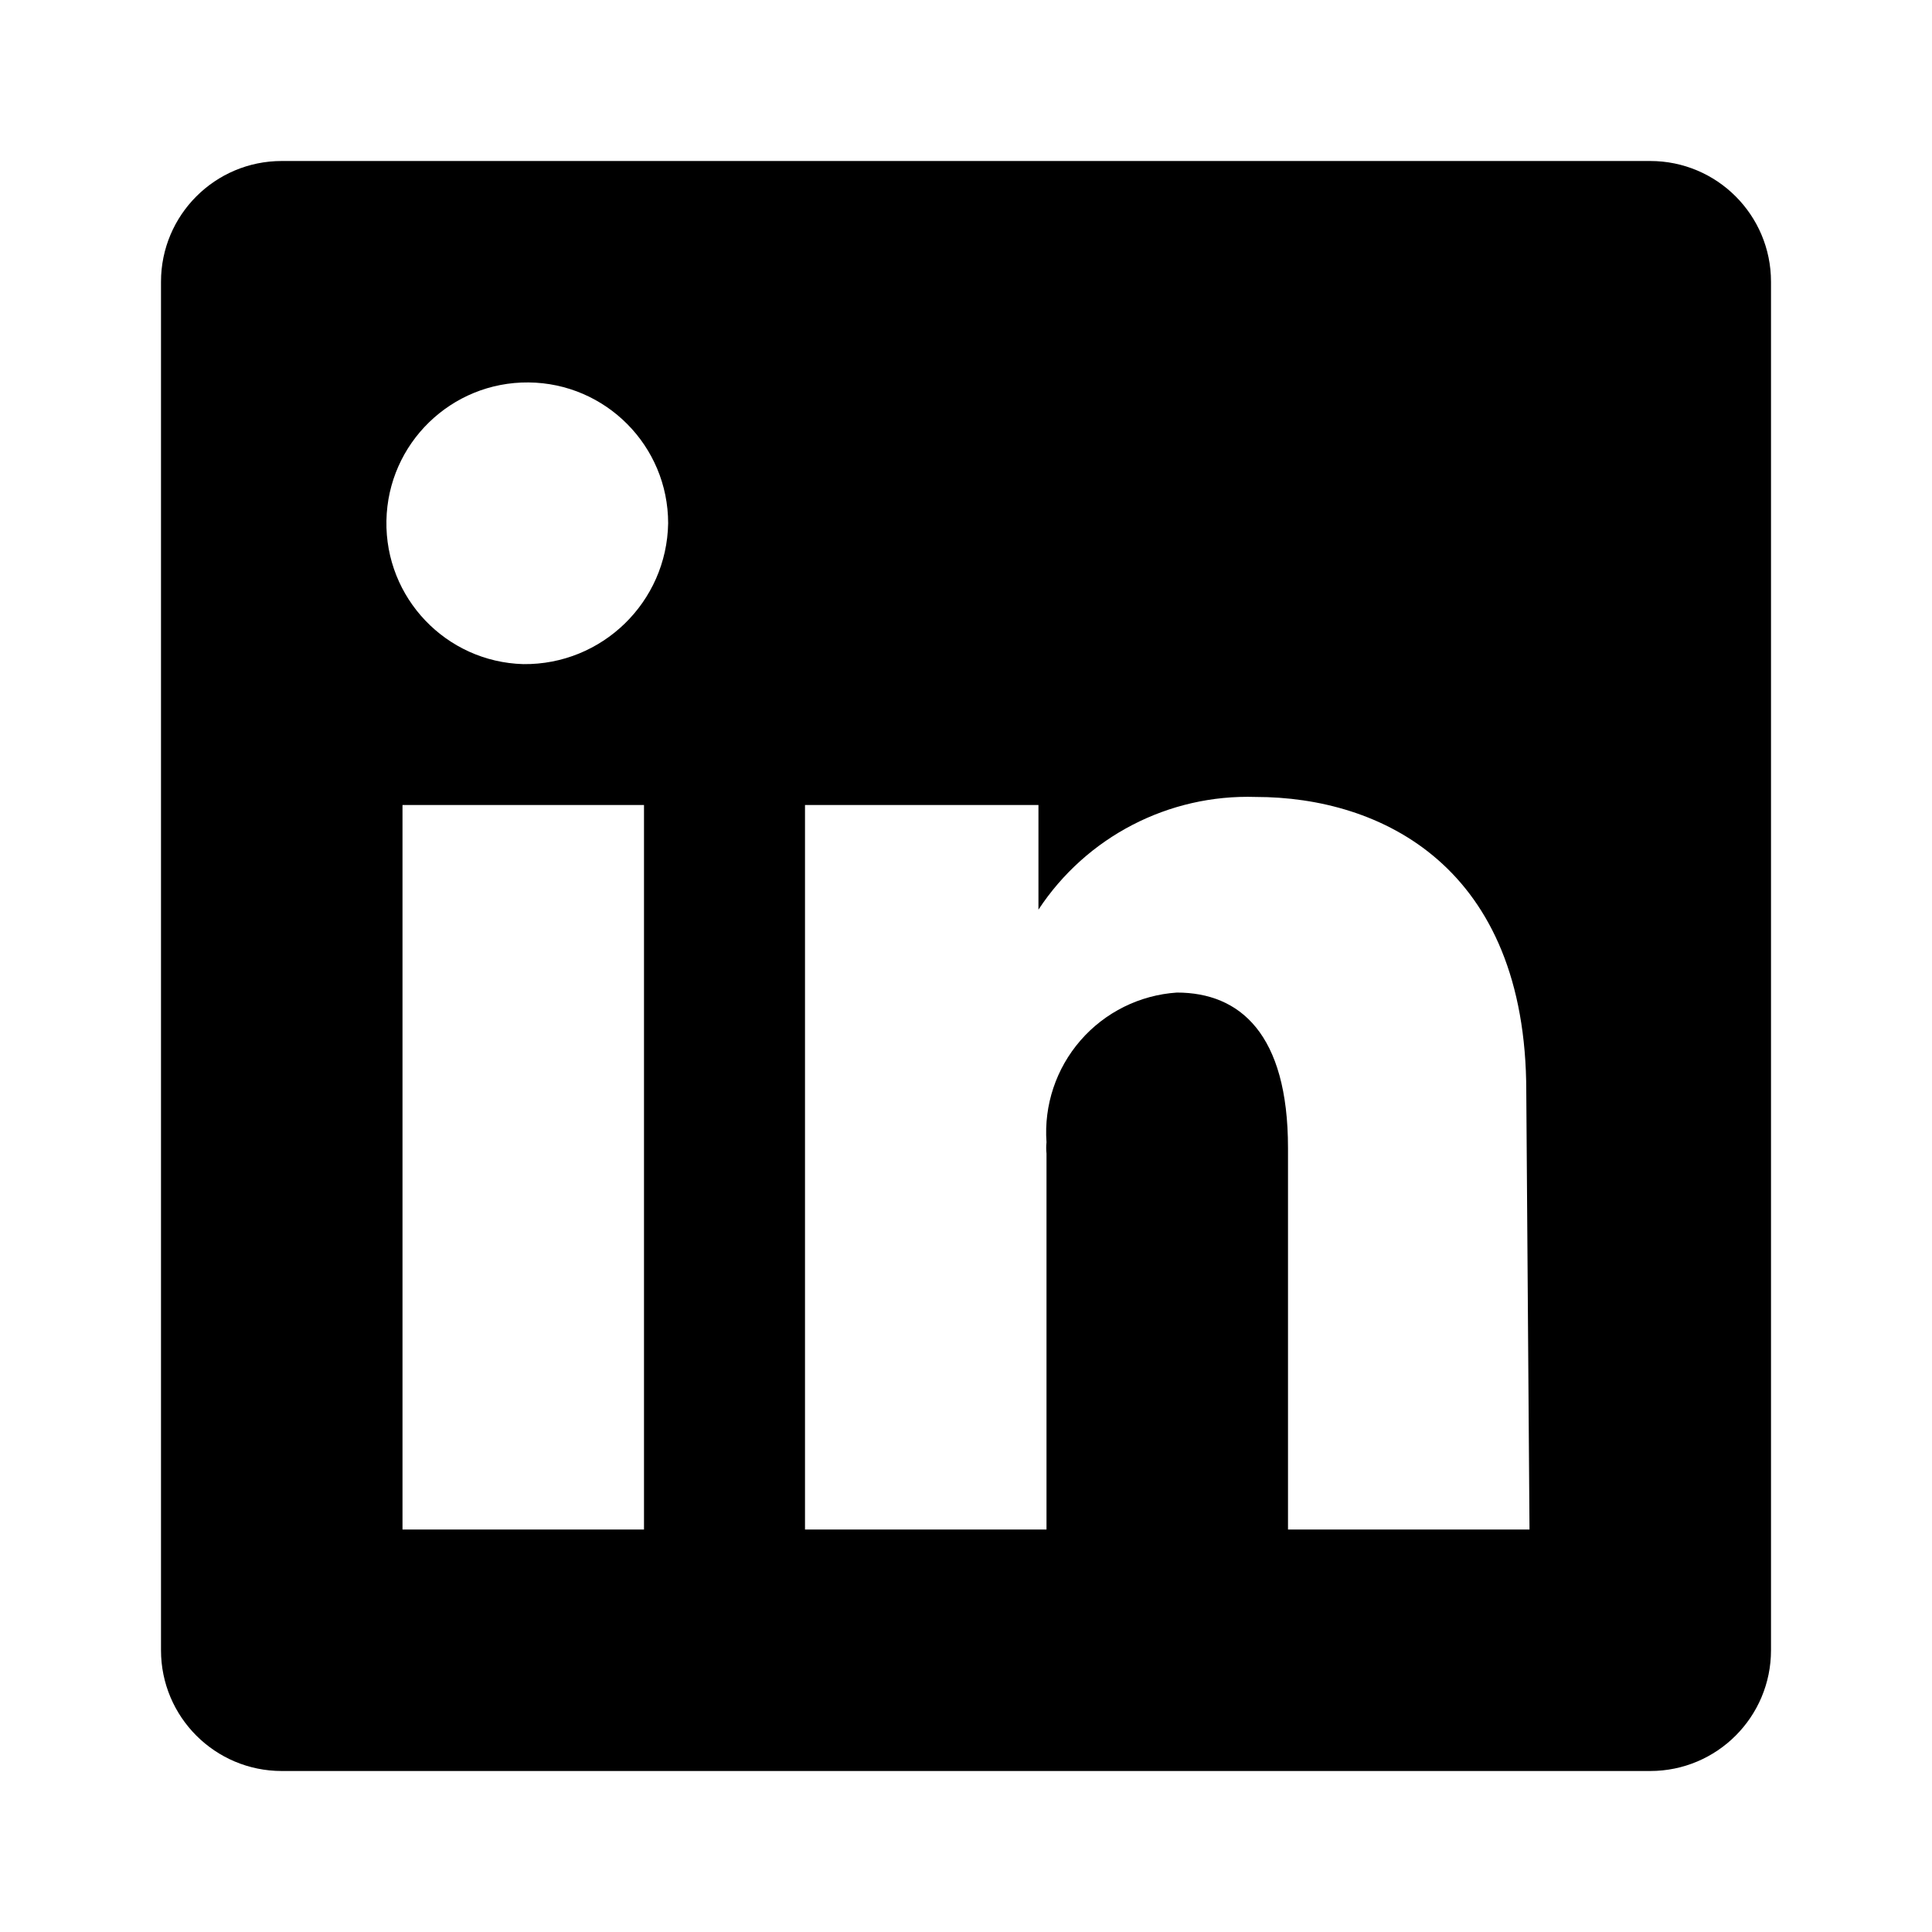
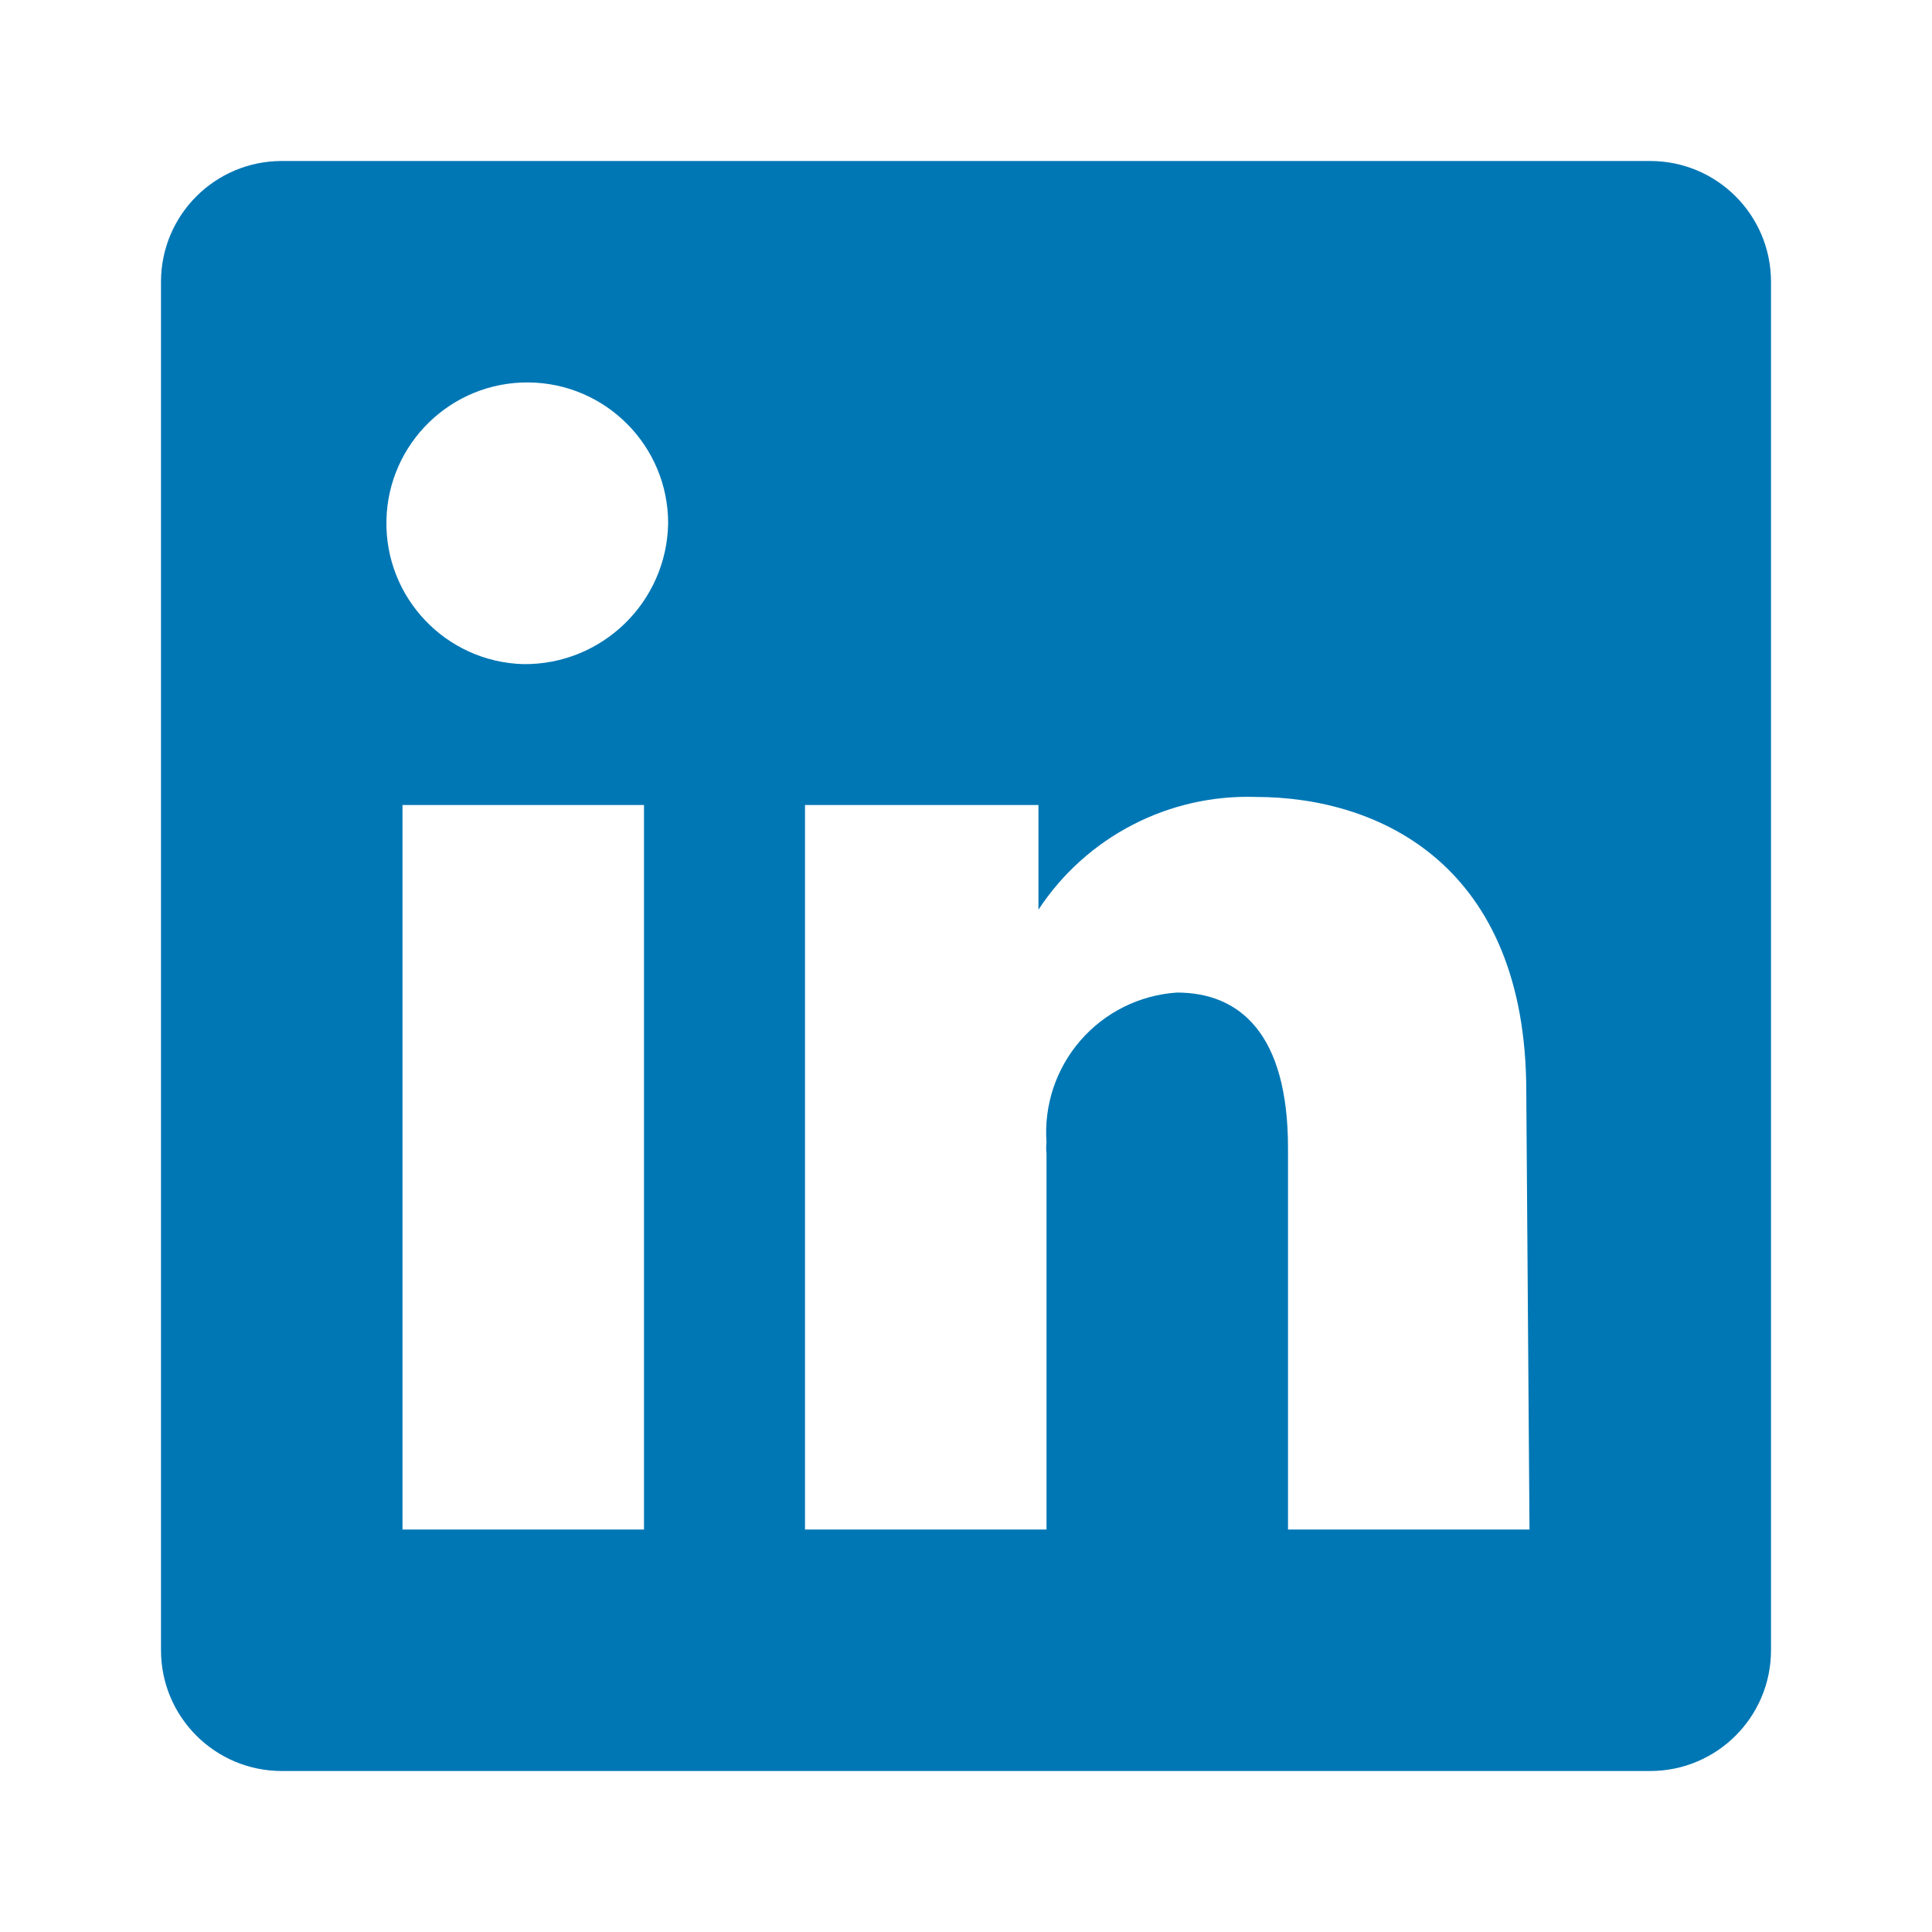
- <svg xmlns="http://www.w3.org/2000/svg" version="1.1" aria-hidden="true" viewBox="0 0 24 24" data-supported-dps="24x24" fill="currentColor" width="32" height="32" focusable="false">
+ <svg xmlns="http://www.w3.org/2000/svg" version="1.1" aria-hidden="true" viewBox="0 0 24 24" data-supported-dps="24x24" fill="#0077b5" width="32" height="32" focusable="false">
  <path d="M20.5 2h-17A1.5 1.5 0 002 3.5v17A1.5 1.5 0 003.5 22h17a1.5 1.5 0 001.5-1.5v-17A1.5 1.5 0 0020.5 2zM8 19H5v-9h3zM6.5 8.25A1.75 1.75 0 118.3 6.5a1.78 1.78 0 01-1.8 1.75zM19 19h-3v-4.74c0-1.42-.6-1.93-1.38-1.93A1.74 1.74 0 0013 14.19a.66.66 0 000 .14V19h-3v-9h2.9v1.3a3.11 3.11 0 012.7-1.4c1.55 0 3.36.86 3.36 3.66z" />
</svg>
